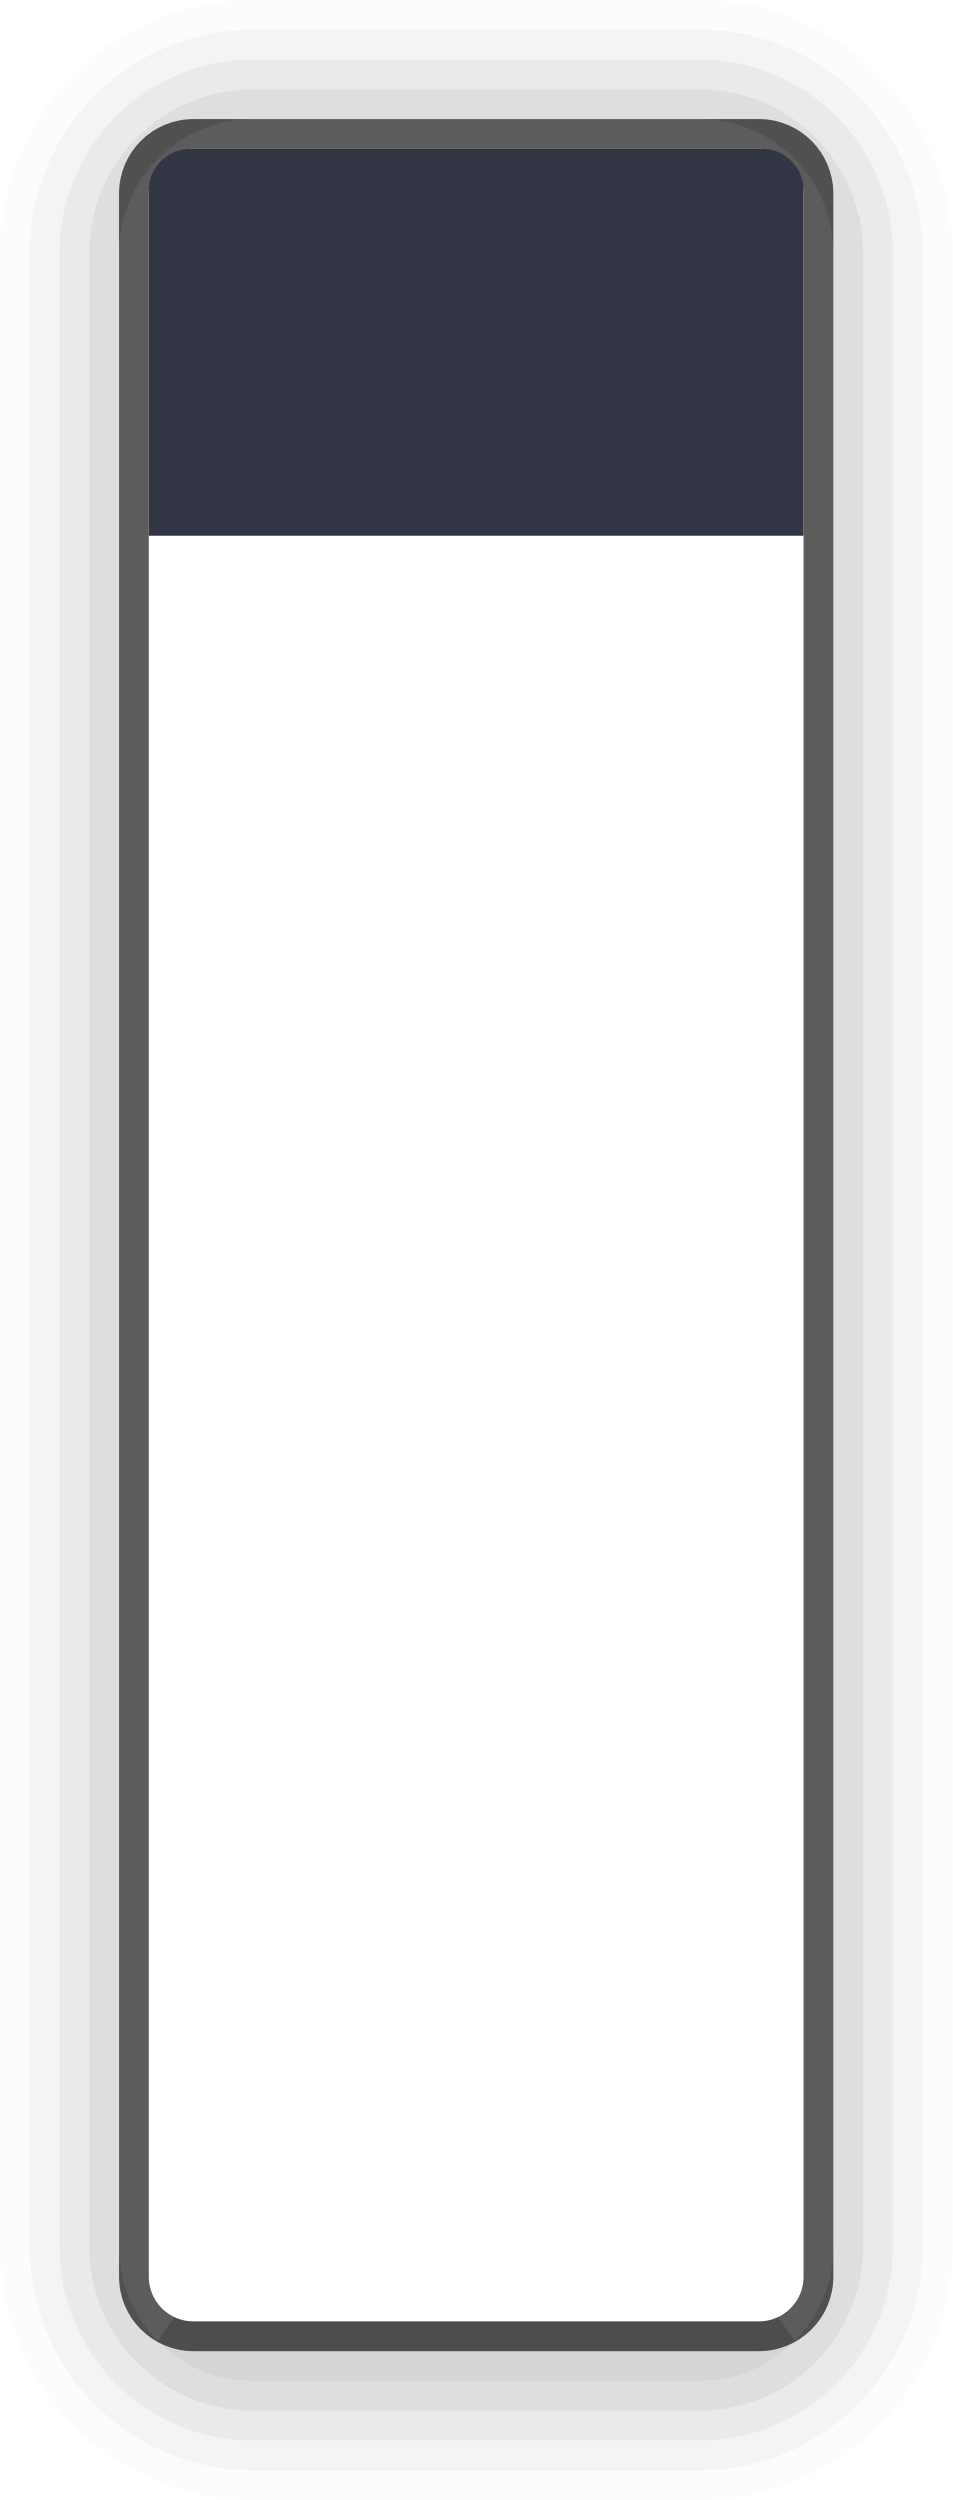
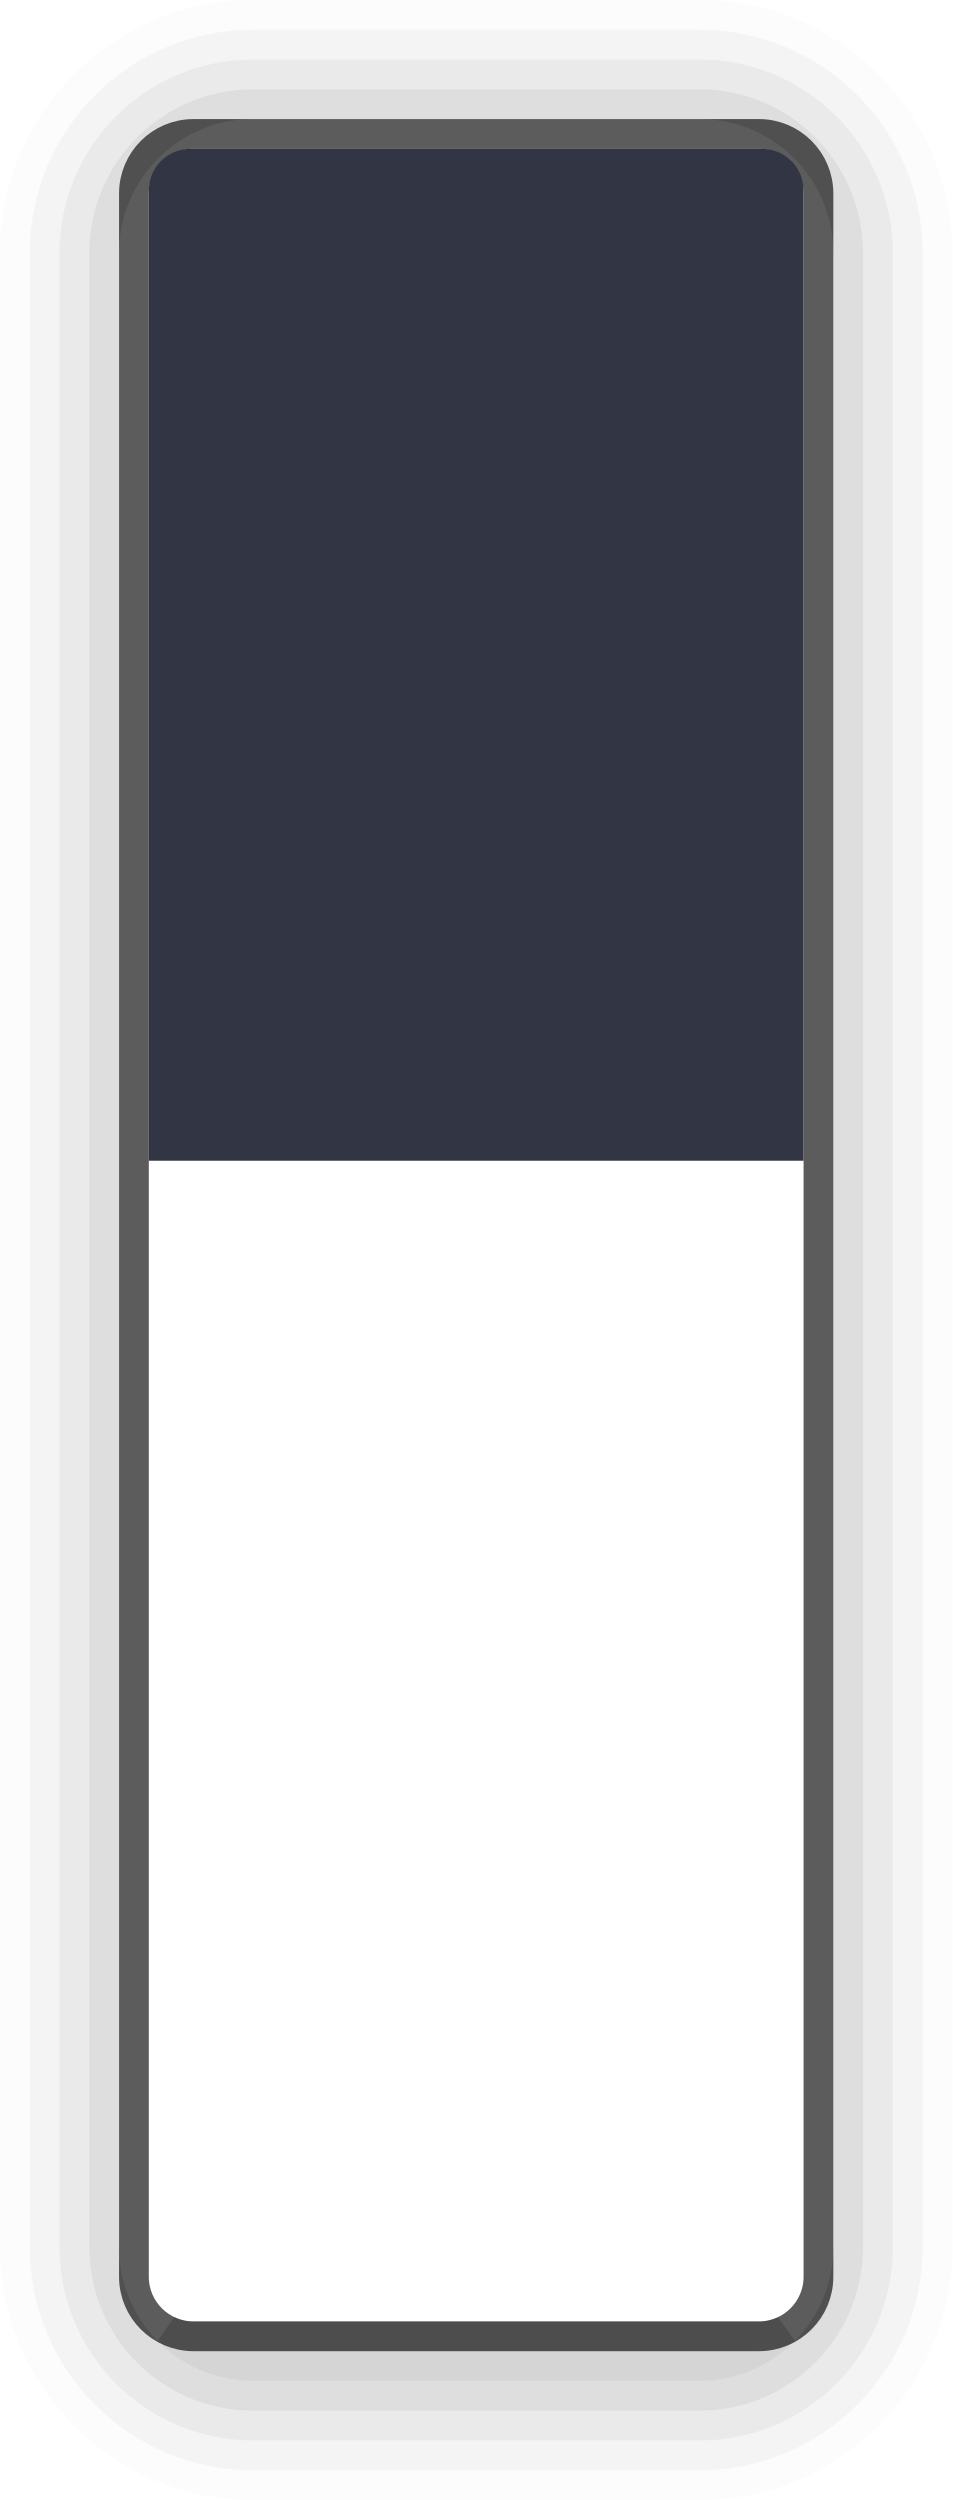
<svg xmlns="http://www.w3.org/2000/svg" width="32" height="84" viewBox="0 0 32 84" id="svg5386" version="1.1">
  <defs id="defs5388">
    <clipPath clipPathUnits="userSpaceOnUse" id="clipPath4154">
      <rect transform="scale(1,-1)" ry="1.5" rx="1.5" y="-992.362" x="-5.5" height="24.5" width="43" id="rect4156" style="opacity:1;fill:#5294e2;fill-opacity:1;stroke:none;stroke-width:1;stroke-linecap:round;stroke-linejoin:miter;stroke-miterlimit:4;stroke-dasharray:none;stroke-dashoffset:0;stroke-opacity:1" />
    </clipPath>
  </defs>
  <g id="layer1" transform="translate(0,-968.3622)">
    <rect style="display:inline;opacity:0.64;fill:none;fill-opacity:1;stroke:#000000;stroke-width:1;stroke-linecap:round;stroke-linejoin:miter;stroke-miterlimit:4;stroke-dasharray:none;stroke-dashoffset:0;stroke-opacity:1" id="rect4164-4-3" width="23" height="73.999" x="4.5" y="972.863" rx="2" ry="2" />
-     <rect style="display:inline;opacity:1;fill:#323644;fill-opacity:1;stroke:none;stroke-width:1;stroke-linecap:round;stroke-linejoin:miter;stroke-miterlimit:4;stroke-dasharray:none;stroke-dashoffset:0;stroke-opacity:1" id="rect4164" width="22" height="21" x="5" y="973.363" rx="1.4" ry="2.046" clip-path="url(#clipPath4154)" transform="matrix(1,0,0,0.6842003,0,307.3877)" />
+     <rect style="display:inline;opacity:1;fill:#323644;fill-opacity:1;stroke:none;stroke-width:1;stroke-linecap:round;stroke-linejoin:miter;stroke-miterlimit:4;stroke-dasharray:none;stroke-dashoffset:0;stroke-opacity:1" id="rect4164" width="22" height="21" x="5" y="973.363" rx="1.4" ry="0.782" clip-path="url(#clipPath4154)" transform="matrix(1,0,0,1.789539,0,-768.5084)" />
    <g transform="translate(-426,606.3623)" id="g4271" style="display:inline;opacity:0.65">
      <rect ry="8" rx="8" y="362.5" x="426.5" height="83" width="31" id="rect4164-4-7-5-3-8-8" style="display:inline;opacity:0.02;fill:none;fill-opacity:1;stroke:#000000;stroke-width:1;stroke-linecap:round;stroke-linejoin:miter;stroke-miterlimit:4;stroke-dasharray:none;stroke-dashoffset:0;stroke-opacity:1" />
      <rect ry="7" rx="7" y="363.5" x="427.5" height="81" width="29" id="rect4164-4-7-5-3-8" style="display:inline;opacity:0.07;fill:none;fill-opacity:1;stroke:#000000;stroke-width:1;stroke-linecap:round;stroke-linejoin:miter;stroke-miterlimit:4;stroke-dasharray:none;stroke-dashoffset:0;stroke-opacity:1" />
      <rect ry="6" rx="6" y="364.5" x="428.5" height="79" width="27" id="rect4164-4-7-5-3" style="display:inline;opacity:0.13;fill:none;fill-opacity:1;stroke:#000000;stroke-width:1;stroke-linecap:round;stroke-linejoin:miter;stroke-miterlimit:4;stroke-dasharray:none;stroke-dashoffset:0;stroke-opacity:1" />
      <rect ry="5" rx="5" y="365.5" x="429.5" height="77" width="25" id="rect4164-4-7-5" style="display:inline;opacity:0.2;fill:none;fill-opacity:1;stroke:#000000;stroke-width:1;stroke-linecap:round;stroke-linejoin:miter;stroke-miterlimit:4;stroke-dasharray:none;stroke-dashoffset:0;stroke-opacity:1" />
      <path id="rect4164-4-7" d="m 431.648,440.305 c 0.725,0.737 1.732,1.195 2.852,1.195 l 15,0 c 1.12,0 2.127,-0.458 2.852,-1.195 -0.259,0.122 -0.545,0.195 -0.852,0.195 l -19,0 c -0.306,0 -0.592,-0.073 -0.852,-0.195 z" style="display:inline;opacity:0.25;fill:none;fill-opacity:1;stroke:#000000;stroke-width:1;stroke-linecap:round;stroke-linejoin:miter;stroke-miterlimit:4;stroke-dasharray:none;stroke-dashoffset:0;stroke-opacity:1" />
    </g>
  </g>
</svg>
